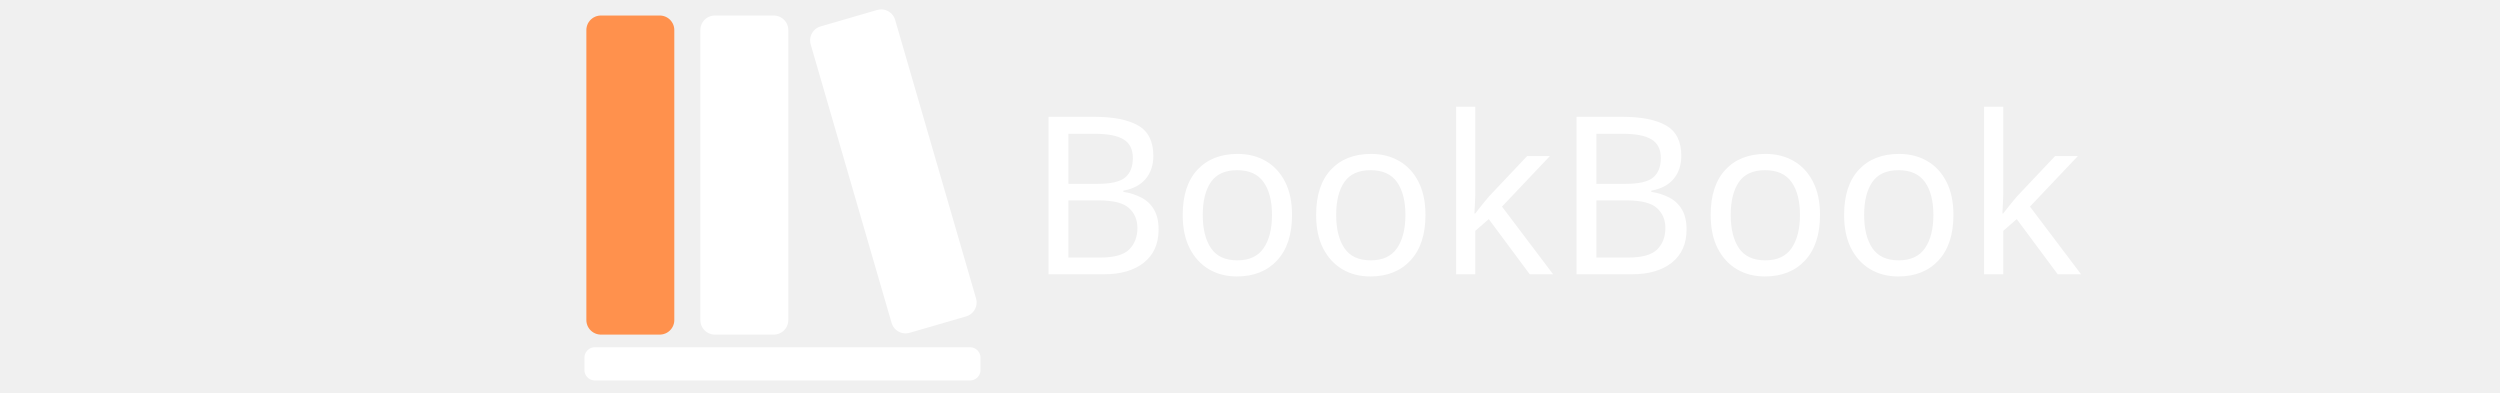
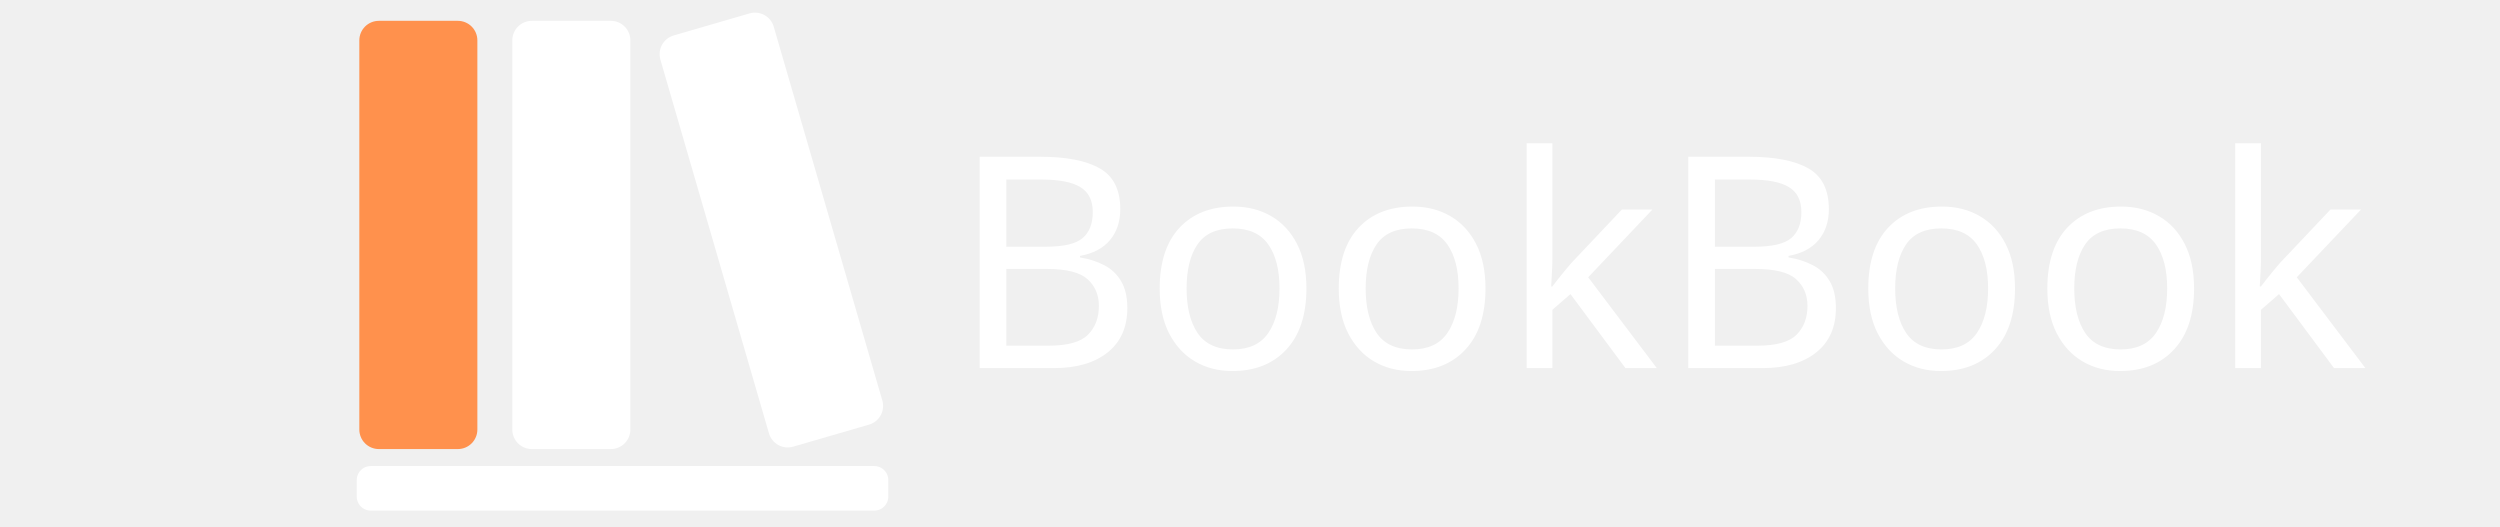
- <svg xmlns="http://www.w3.org/2000/svg" width="255px" height="40px" viewBox="0 0 255 70" version="1.1" id="SVGRoot">
+ <svg xmlns="http://www.w3.org/2000/svg" width="190px" height="40px" viewBox="0 0 255 70" version="1.1" id="SVGRoot">
  <defs id="defs2032" />
  <g id="layer1">
    <rect style="opacity:1;fill:#ff914d;fill-opacity:1;stroke:#ff914d;stroke-width:5.192;stroke-linecap:round;stroke-linejoin:round;stroke-opacity:1;paint-order:stroke fill markers" id="rect2129" width="10.507" height="51.762" x="11.636" y="5.367" />
    <rect style="opacity:1;fill:#ffffff;fill-opacity:1;stroke:#ffffff;stroke-width:5.192;stroke-linecap:round;stroke-linejoin:round;stroke-opacity:1;paint-order:stroke fill markers" id="rect2129-3" width="10.507" height="51.762" x="31.984" y="5.367" />
    <rect style="opacity:1;fill:#ffffff;fill-opacity:1;stroke:#ffffff;stroke-width:5.192;stroke-linecap:round;stroke-linejoin:round;stroke-opacity:1;paint-order:stroke fill markers" id="rect2129-3-6" width="10.507" height="51.762" x="47.516" y="21.31" transform="rotate(-16.2)" />
    <rect style="opacity:1;fill:#ffffff;fill-opacity:1;stroke:#ffffff;stroke-width:3.738;stroke-linecap:round;stroke-linejoin:round;stroke-opacity:1;paint-order:stroke fill markers" id="rect2161" width="66.958" height="2.191" x="10.566" y="63.851" />
    <text xml:space="preserve" style="font-size:39.365px;line-height:1.25;font-family:Norwester;-inkscape-font-specification:Norwester;fill:#ffffff;fill-opacity:1;stroke-width:0.82" x="87.73" y="48.956" id="text2165">
      <tspan id="tspan2163" x="87.73" y="48.956" style="stroke-width:0.82">BookBook</tspan>
    </text>
  </g>
</svg>
